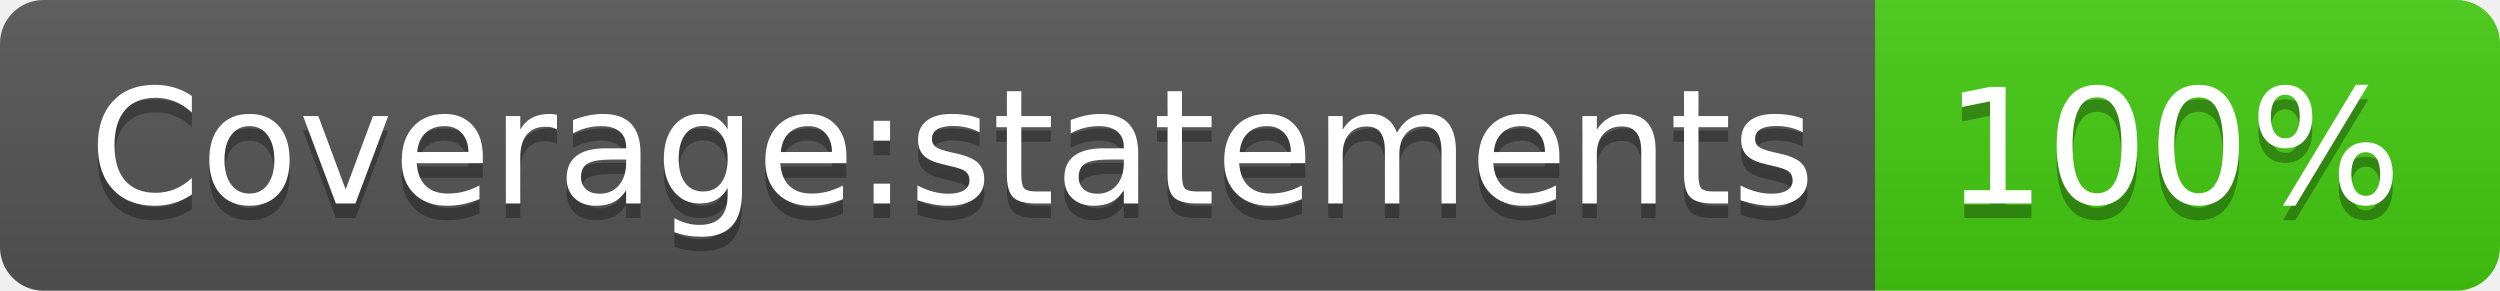
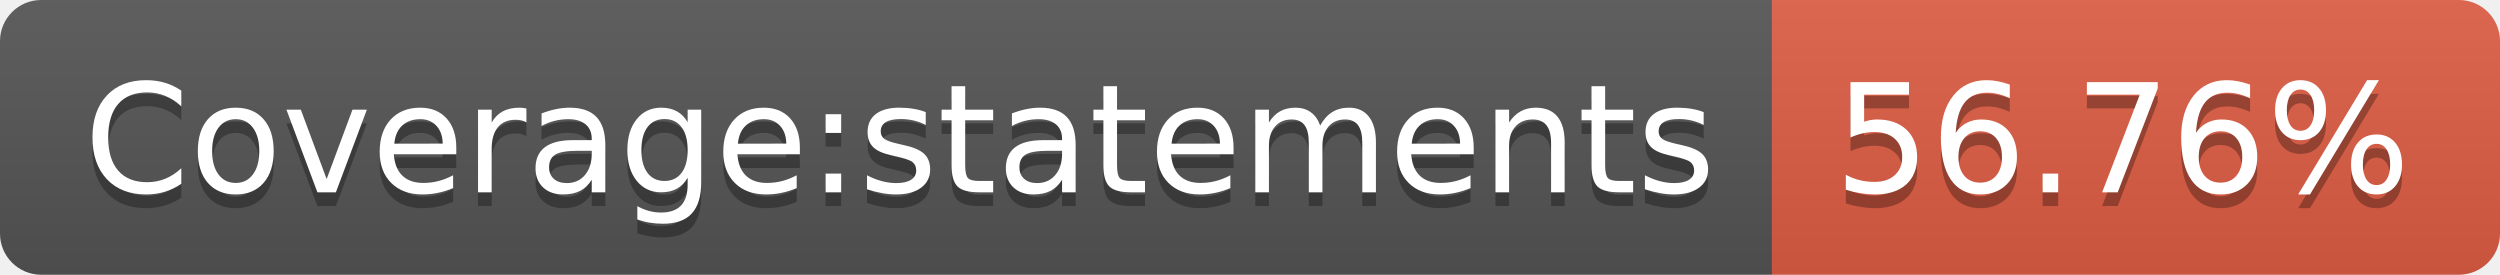
- <svg xmlns="http://www.w3.org/2000/svg" width="172" height="20">
+ <svg xmlns="http://www.w3.org/2000/svg" width="182" height="20">
  <linearGradient id="b" x2="0" y2="100%">
    <stop offset="0" stop-color="#bbb" stop-opacity=".1" />
    <stop offset="1" stop-opacity=".1" />
  </linearGradient>
  <clipPath id="a">
-     <rect width="172" height="20" rx="3" fill="#fff" />
+     <rect width="182" height="20" rx="3" fill="#fff" />
  </clipPath>
  <g clip-path="url(#a)">
    <path fill="#555" d="M0 0h129v20H0z" />
-     <path fill="#4c1" d="M129 0h43v20H129z" />
-     <path fill="url(#b)" d="M0 0h172v20H0z" />
+     <path fill="#e05d44" d="M129 0h53v20H129z" />
+     <path fill="url(#b)" d="M0 0h182v20H0z" />
  </g>
  <g fill="#fff" text-anchor="middle" font-family="DejaVu Sans,Verdana,Geneva,sans-serif" font-size="110">
    <text x="655" y="150" fill="#010101" fill-opacity=".3" transform="scale(.1)" textLength="1190">Coverage:statements</text>
    <text x="655" y="140" transform="scale(.1)" textLength="1190">Coverage:statements</text>
-     <text x="1495" y="150" fill="#010101" fill-opacity=".3" transform="scale(.1)" textLength="330">100%</text>
-     <text x="1495" y="140" transform="scale(.1)" textLength="330">100%</text>
+     <text x="1545" y="150" fill="#010101" fill-opacity=".3" transform="scale(.1)" textLength="430">56.76%</text>
+     <text x="1545" y="140" transform="scale(.1)" textLength="430">56.76%</text>
  </g>
</svg>
